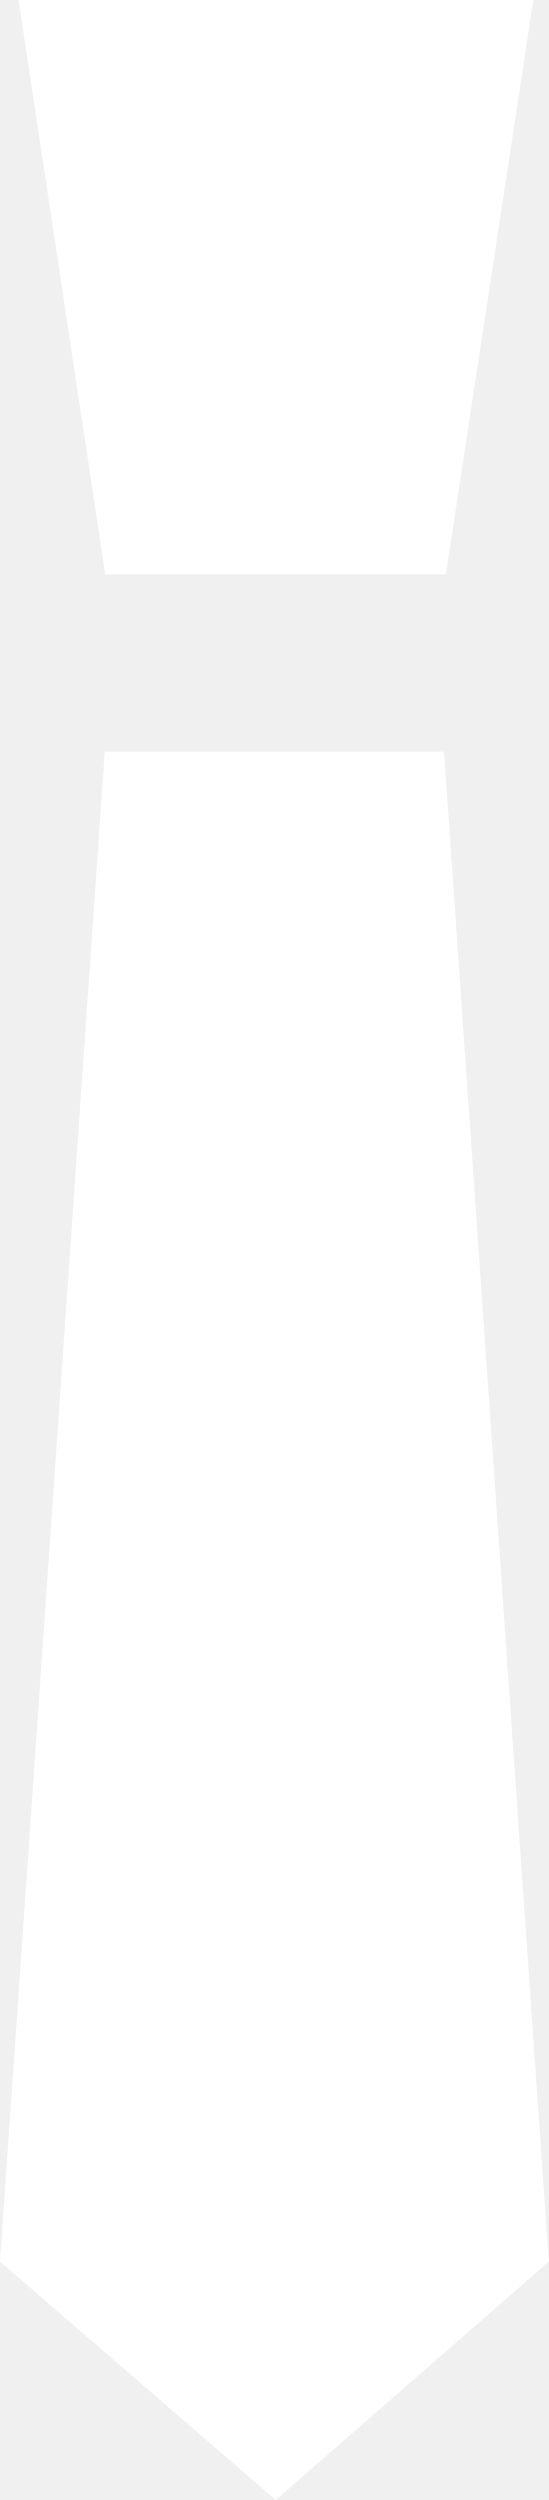
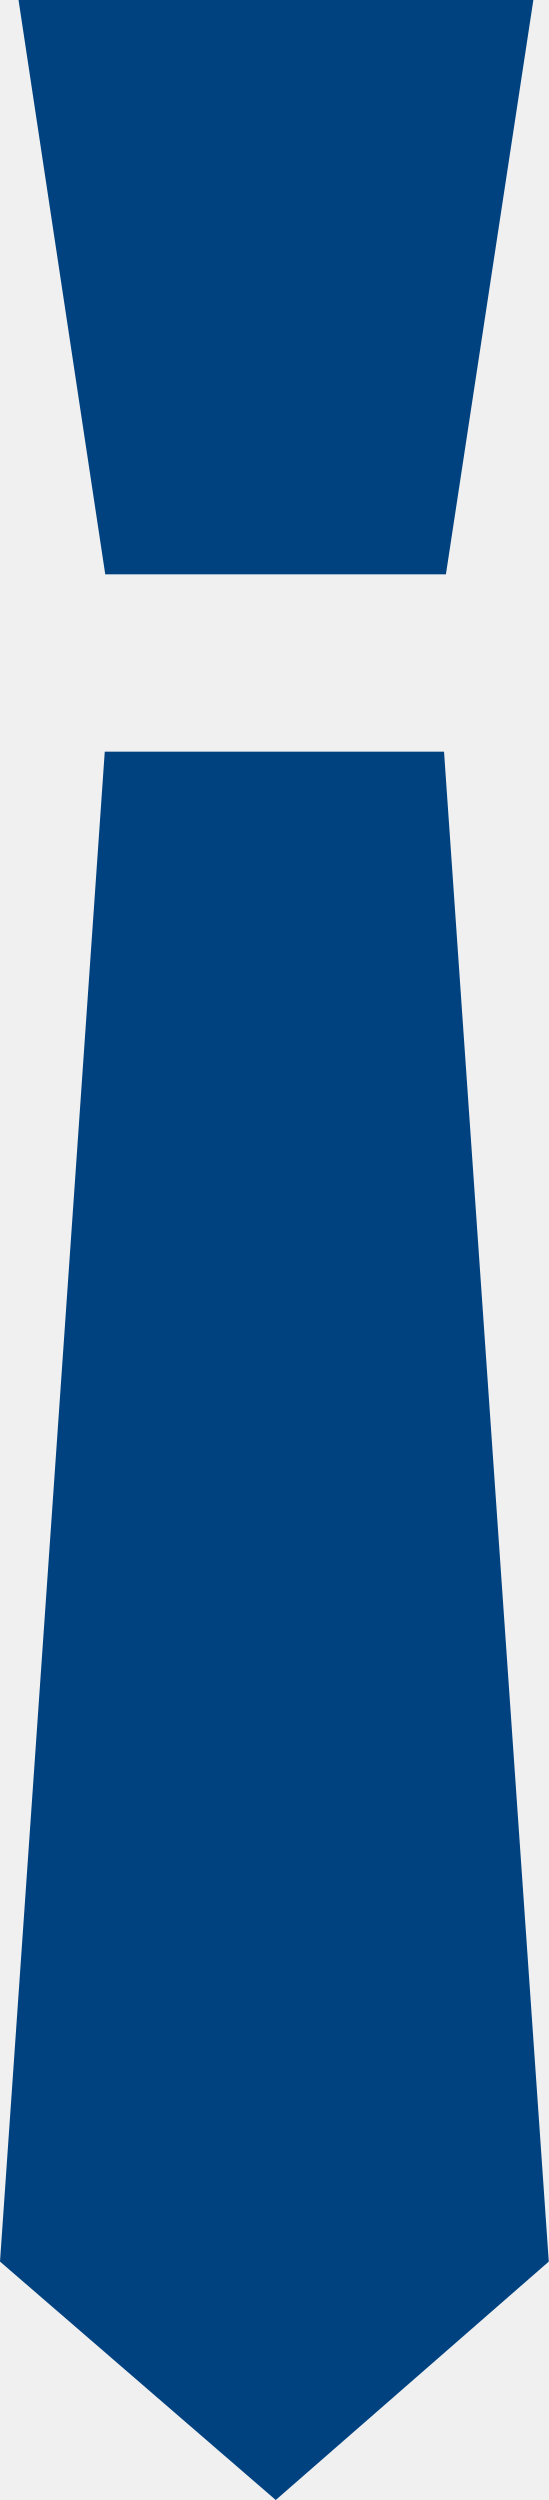
<svg xmlns="http://www.w3.org/2000/svg" width="9" height="41" viewBox="0 0 9 41" fill="none">
-   <path d="M0.421 36.919L2.101 12.733H6.9L8.579 36.92L4.521 40.464L0.421 36.919Z" fill="white" />
-   <path d="M6.517 13.131L8.152 36.747L4.52 39.928L0.841 36.75L2.483 13.131H6.517ZM7.282 12.327H1.718L0 37.09L4.522 41L9 37.09L7.282 12.327Z" fill="white" />
-   <path d="M2.079 9.017L0.773 0.402H8.272L6.967 9.017H2.079Z" fill="white" />
-   <path d="M7.798 0.804L6.614 8.615H2.431L1.247 0.804H7.798ZM8.752 0H0.304L1.726 9.419H7.313L8.747 0H8.752Z" fill="white" />
+   <path d="M0.421 36.919L2.101 12.733H6.9L8.579 36.92L4.521 40.464L0.421 36.919Z" fill="#004280" />
+   <path d="M6.517 13.131L8.152 36.747L4.52 39.928L0.841 36.75L2.483 13.131H6.517ZM7.282 12.327H1.718L0 37.09L4.522 41L9 37.09L7.282 12.327Z" fill="#004280" />
+   <path d="M2.079 9.017L0.773 0.402H8.272L6.967 9.017H2.079Z" fill="#004280" />
+   <path d="M7.798 0.804L6.614 8.615H2.431L1.247 0.804H7.798ZM8.752 0H0.304L1.726 9.419H7.313L8.747 0H8.752Z" fill="#004280" />
</svg>
